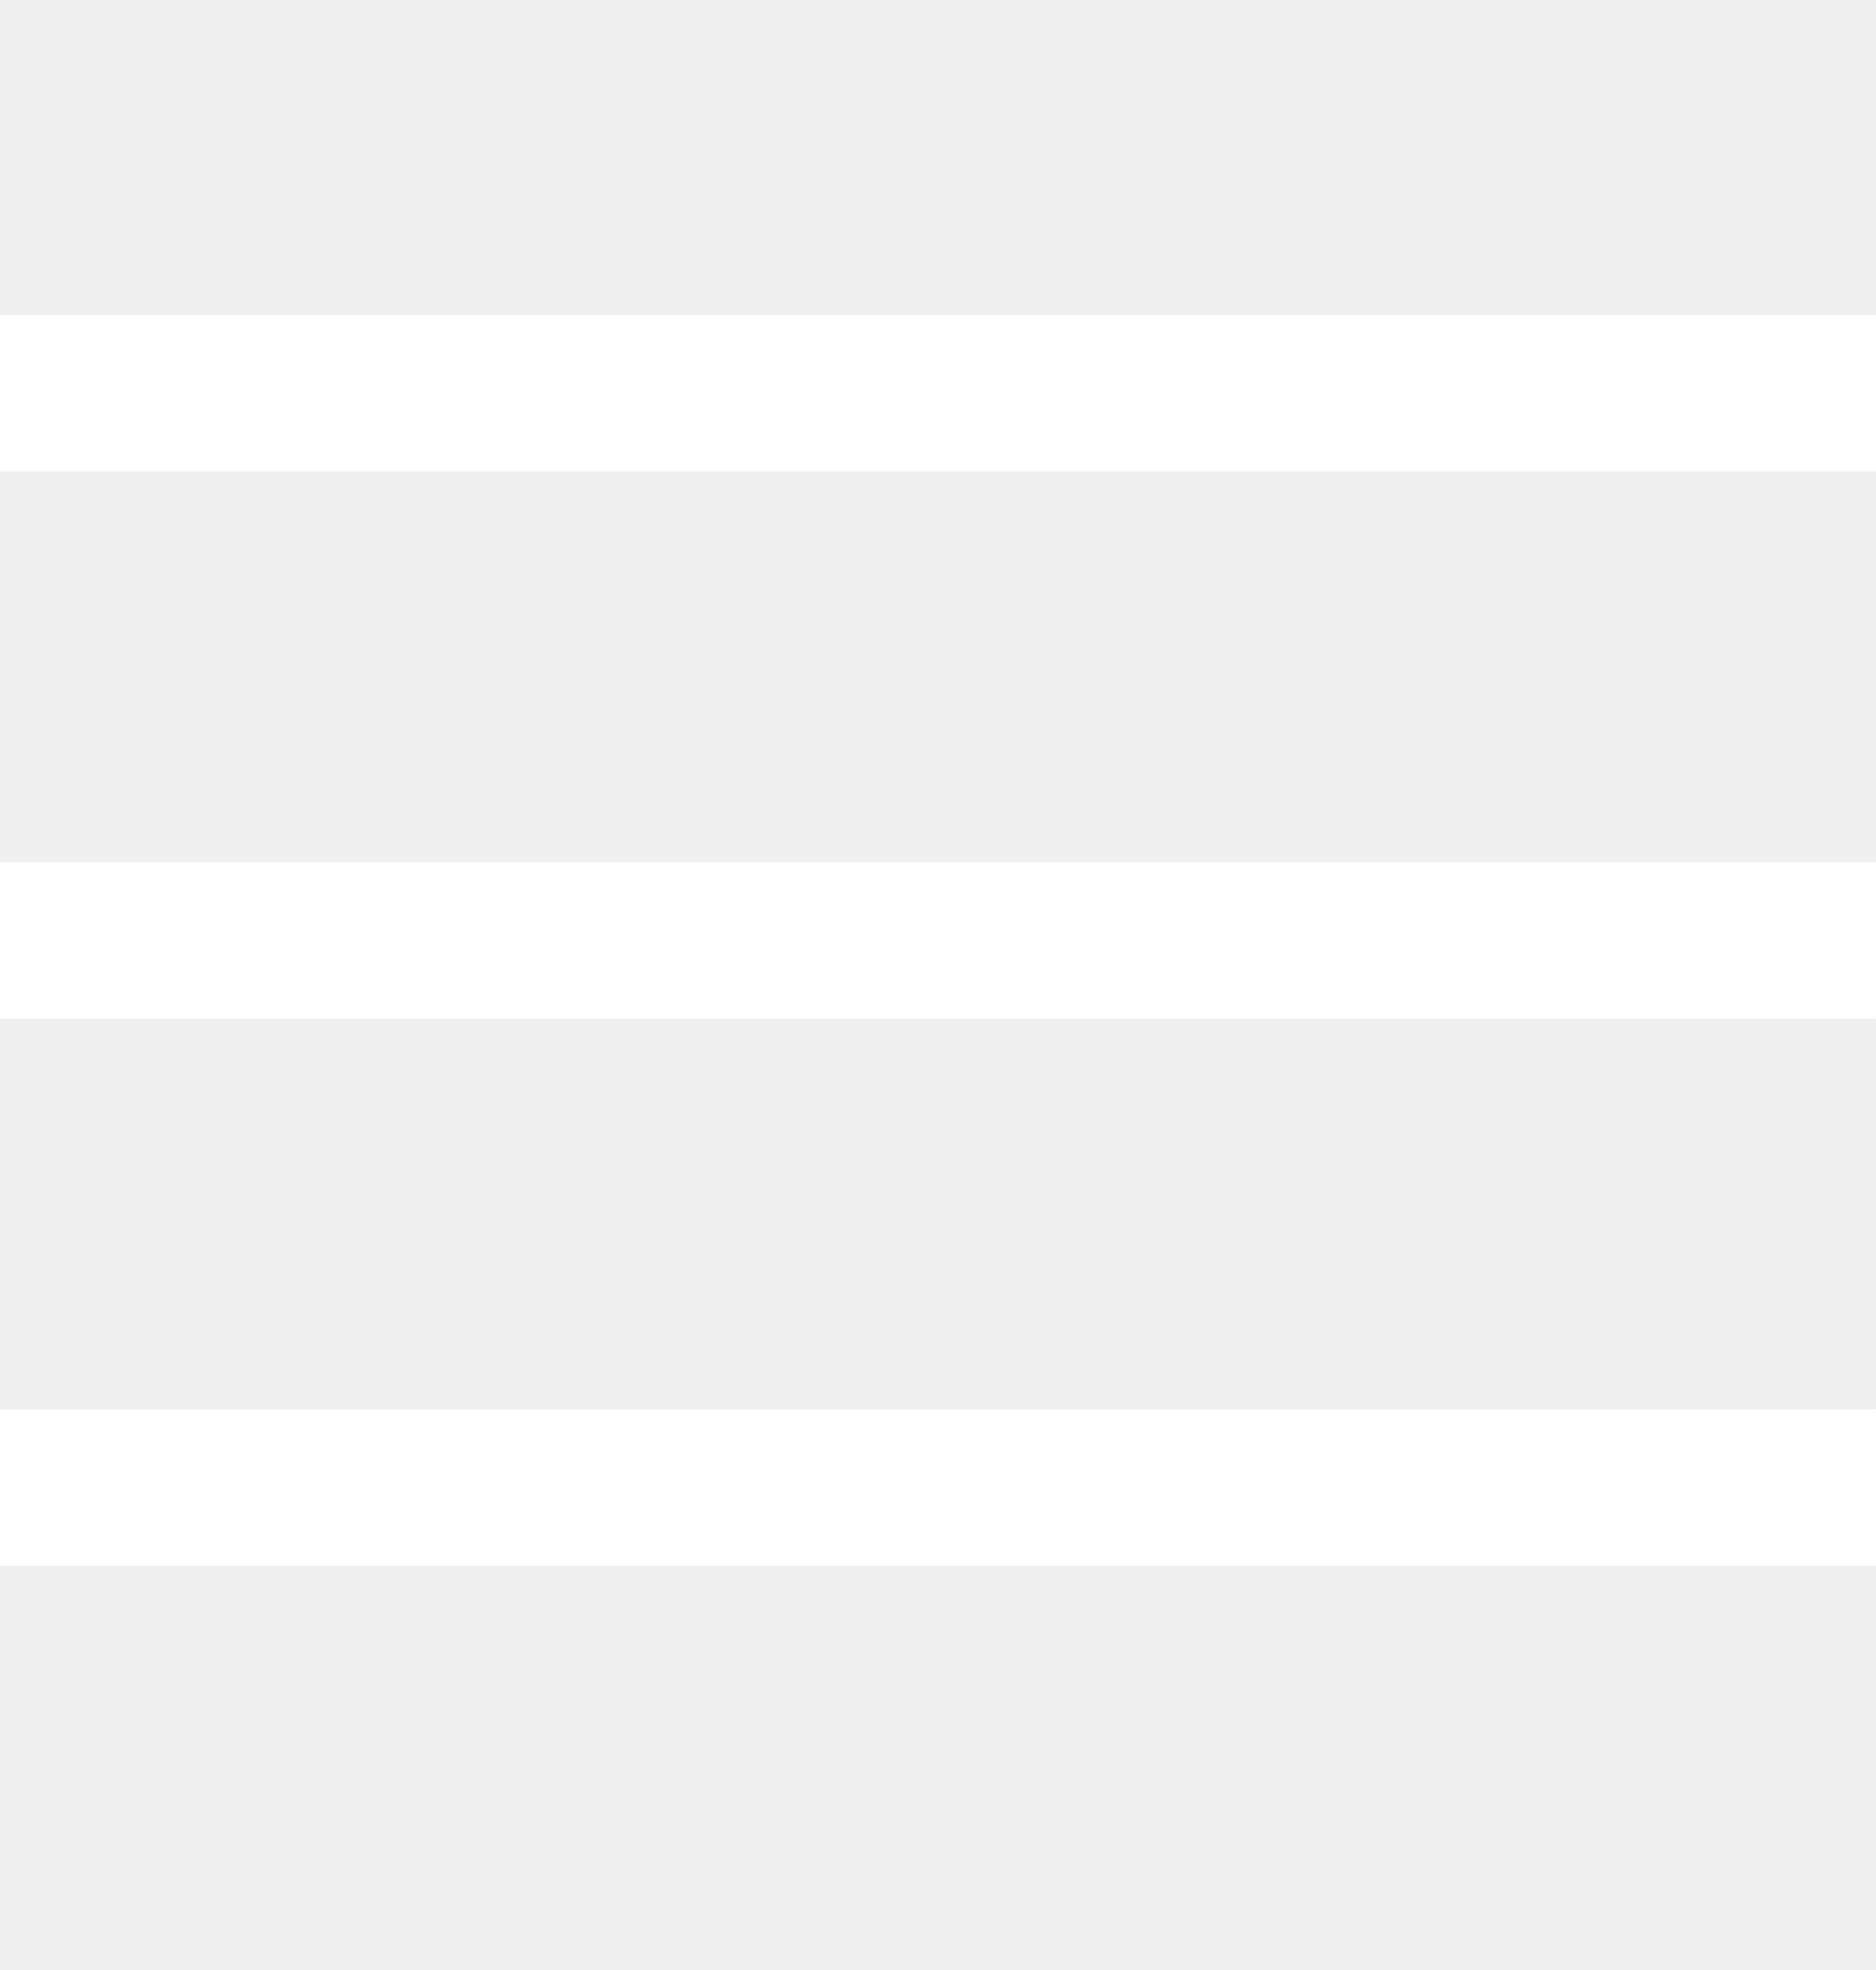
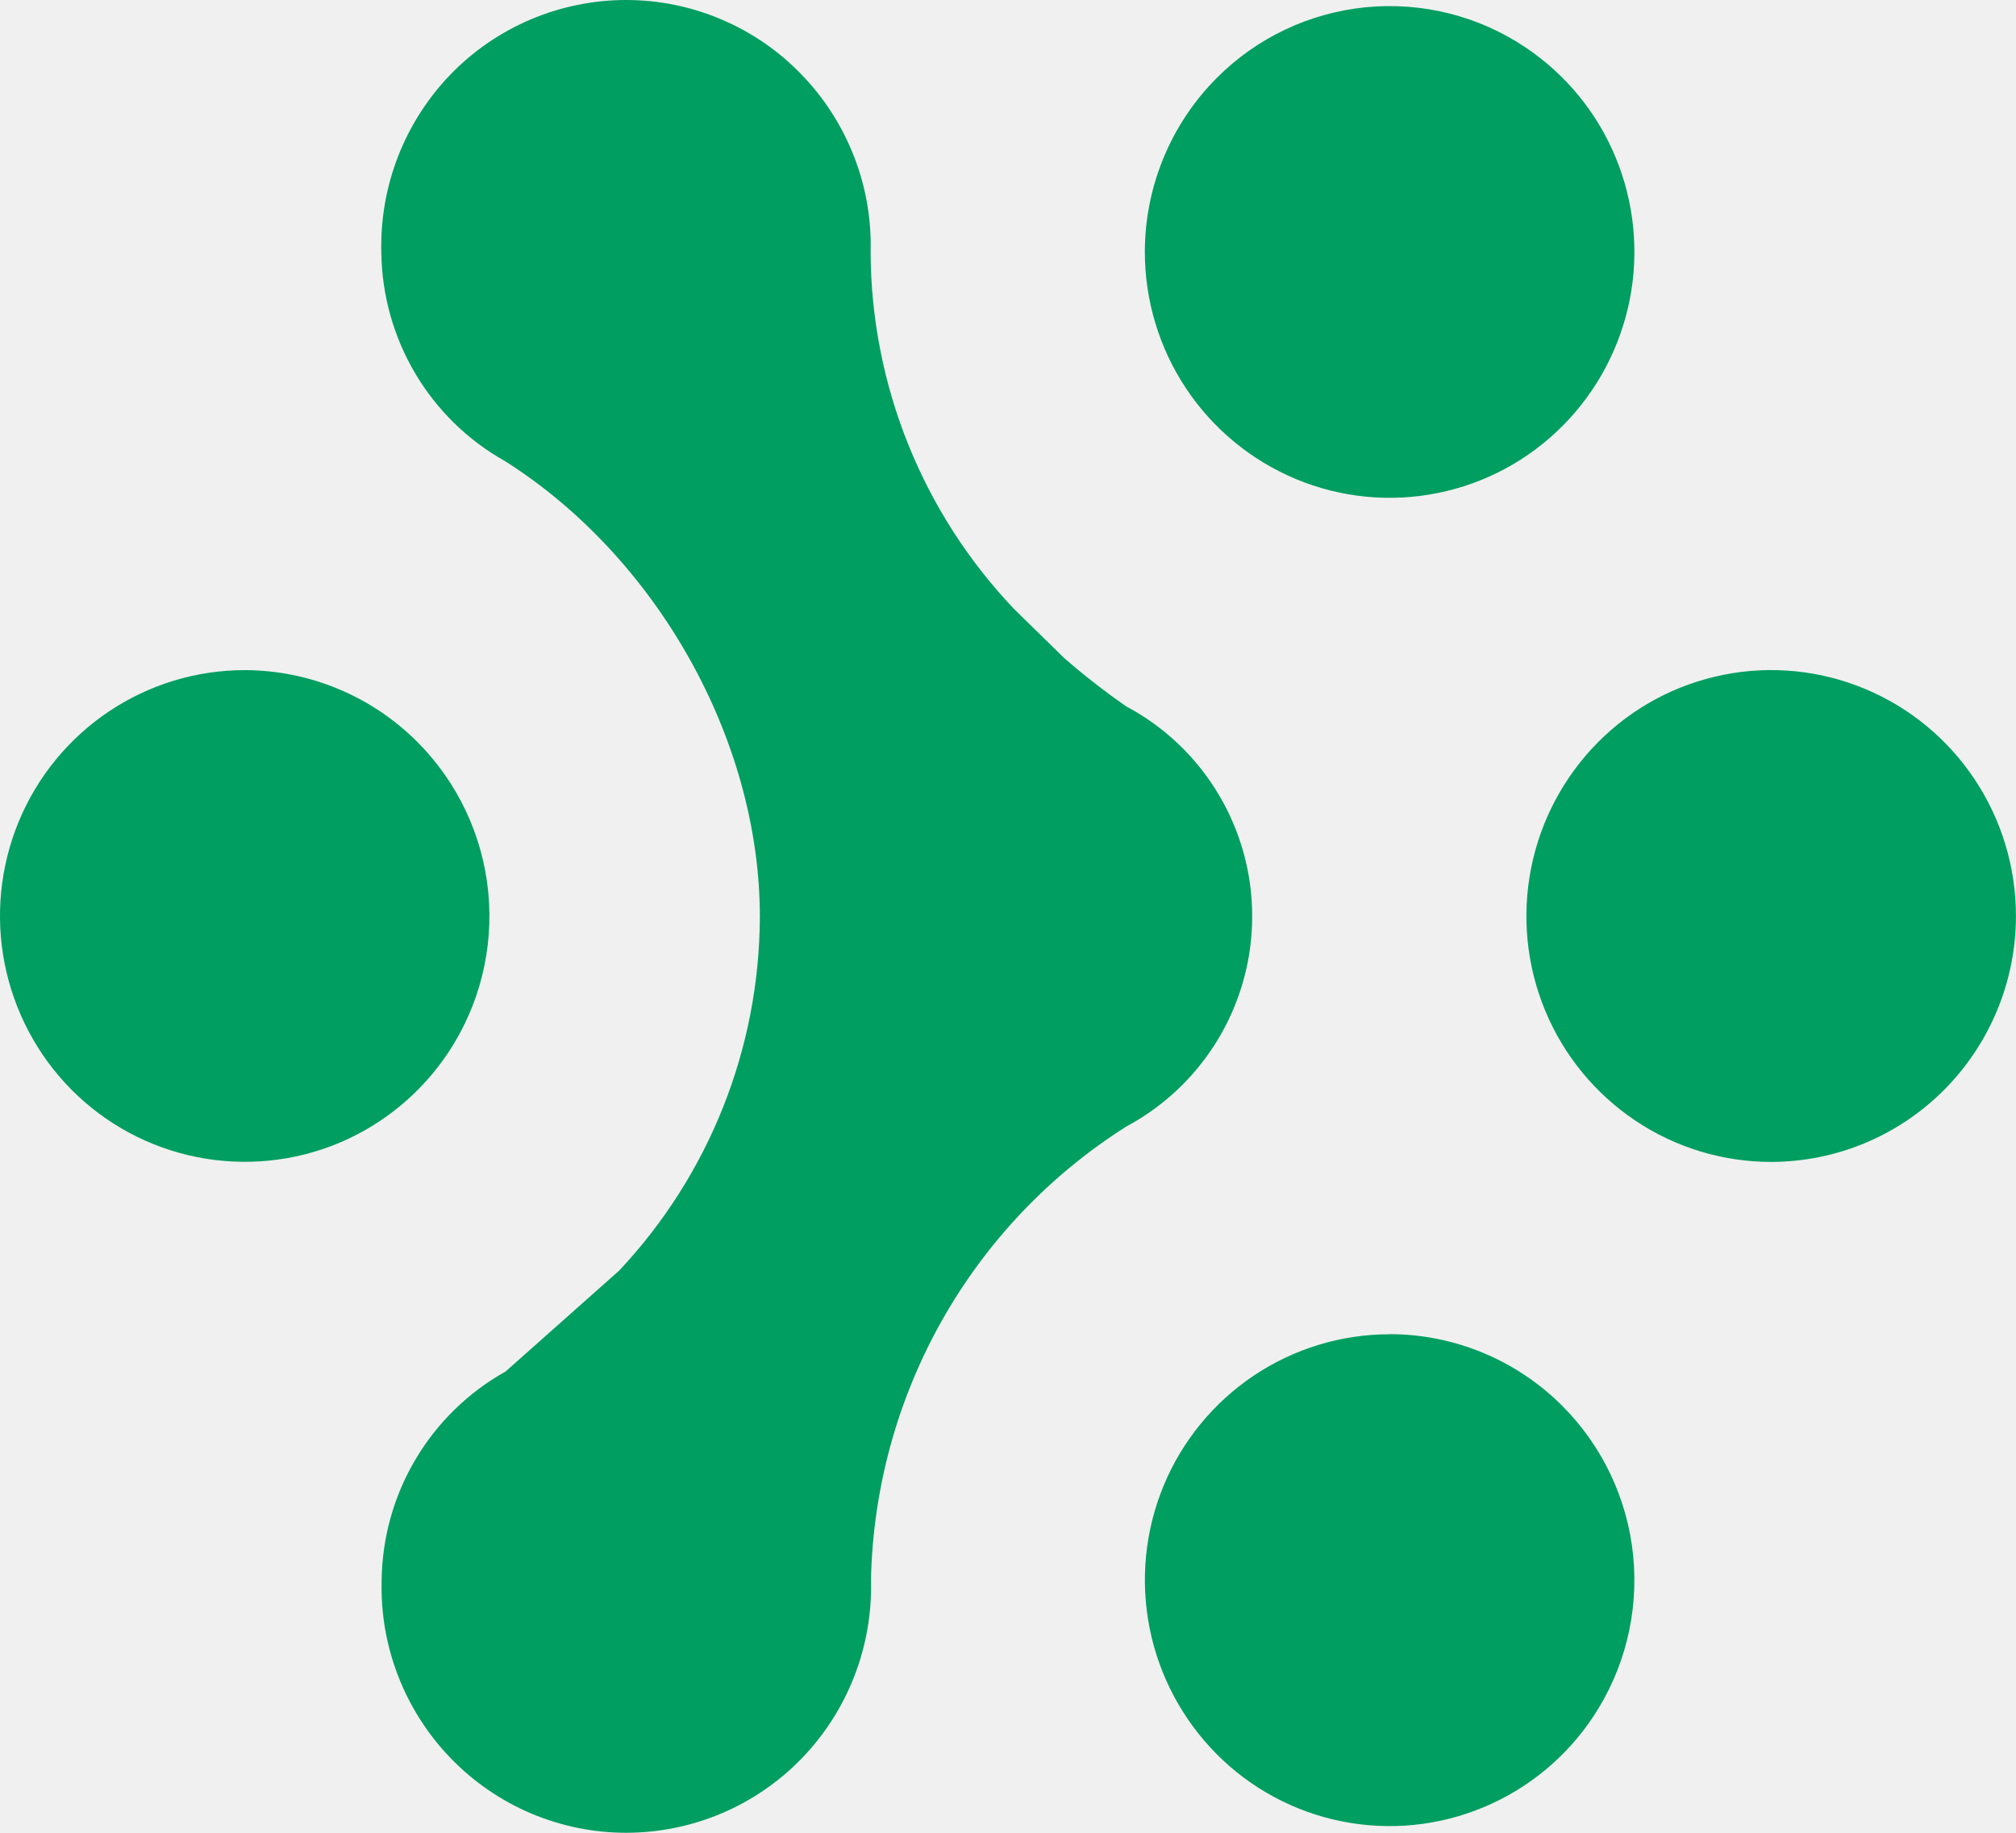
- <svg xmlns="http://www.w3.org/2000/svg" width="20" height="21" viewBox="0 0 20 21" fill="none">
-   <g clip-path="url(#clip0_402_664)">
-     <path d="M20 9.191H0V10.858H20V9.191Z" fill="white" />
-     <path d="M20 3.358H0V5.025H20V3.358Z" fill="white" />
-     <path d="M20 15.024H0V16.691H20V15.024Z" fill="white" />
-   </g>
-   <defs>
-     <clipPath id="clip0_402_664">
-       <rect width="20" height="20" fill="white" transform="translate(0 0.0244141)" />
-     </clipPath>
-   </defs>
+ <svg xmlns="http://www.w3.org/2000/svg" width="33" height="30" viewBox="0 0 33 30" fill="none">
+   <path d="M13.984 27.438C14.179 26.937 14.272 26.402 14.257 25.865C14.287 24.376 14.685 22.918 15.415 21.621C16.144 20.326 17.183 19.232 18.439 18.438C18.904 18.189 19.314 17.847 19.643 17.435C19.973 17.023 20.215 16.548 20.356 16.039C20.497 15.53 20.532 14.998 20.462 14.475C20.391 13.952 20.214 13.449 19.943 12.996C19.581 12.391 19.06 11.895 18.439 11.565C18.083 11.318 17.741 11.052 17.415 10.767L16.598 9.967C15.101 8.393 14.262 6.307 14.251 4.135C14.267 3.598 14.175 3.063 13.98 2.562C13.785 2.061 13.492 1.604 13.118 1.218C12.746 0.832 12.3 0.526 11.806 0.317C11.313 0.107 10.782 -0 10.246 5.71818e-07C9.711 0.001 9.181 0.109 8.687 0.318C8.194 0.527 7.748 0.833 7.375 1.218C7.002 1.605 6.709 2.062 6.515 2.563C6.32 3.064 6.228 3.599 6.242 4.136C6.251 4.833 6.443 5.516 6.799 6.116C7.154 6.715 7.661 7.209 8.268 7.549C10.727 9.105 12.438 12.08 12.438 15.006C12.432 17.159 11.609 19.23 10.134 20.799L8.274 22.451C7.667 22.79 7.16 23.284 6.804 23.884C6.447 24.483 6.256 25.167 6.247 25.865C6.232 26.402 6.324 26.937 6.519 27.438C6.714 27.939 7.006 28.396 7.38 28.782C7.753 29.167 8.199 29.474 8.692 29.683C9.186 29.892 9.716 30 10.252 30C10.788 29.999 11.318 29.891 11.812 29.682C12.305 29.473 12.751 29.167 13.124 28.782C13.498 28.395 13.79 27.938 13.984 27.438Z" fill="#009E61" />
+   <path d="M19.416 6.36C18.975 5.698 18.74 4.919 18.74 4.123C18.741 3.057 19.163 2.034 19.915 1.278C20.569 0.62 21.431 0.211 22.354 0.119C23.277 0.028 24.203 0.26 24.973 0.777C25.633 1.22 26.147 1.848 26.449 2.583C26.752 3.318 26.831 4.127 26.677 4.907C26.522 5.687 26.141 6.405 25.58 6.969C25.022 7.532 24.308 7.916 23.53 8.071C22.753 8.227 21.946 8.147 21.214 7.842C20.482 7.537 19.856 7.021 19.416 6.36Z" fill="#009E61" />
+   <path d="M20.521 22.518C21.18 22.076 21.955 21.84 22.747 21.84V21.838C23.274 21.839 23.795 21.943 24.281 22.146C24.767 22.348 25.208 22.645 25.579 23.018C26.235 23.678 26.643 24.544 26.734 25.47C26.825 26.396 26.594 27.325 26.079 28.1C25.64 28.762 25.014 29.279 24.28 29.584C23.548 29.889 22.742 29.969 21.964 29.813C21.186 29.658 20.473 29.274 19.914 28.711C19.354 28.146 18.972 27.429 18.818 26.649C18.663 25.868 18.742 25.06 19.045 24.324C19.348 23.589 19.862 22.961 20.521 22.518Z" fill="#009E61" />
+   <path d="M32.324 12.758C32.764 13.42 32.999 14.197 32.999 14.993C32.999 16.06 32.576 17.083 31.824 17.839C31.453 18.212 31.012 18.509 30.526 18.711C30.04 18.914 29.519 19.018 28.992 19.019C28.199 19.019 27.424 18.783 26.766 18.341C26.107 17.898 25.593 17.27 25.29 16.535C24.987 15.799 24.908 14.991 25.063 14.21C25.217 13.43 25.599 12.713 26.159 12.148C26.718 11.585 27.432 11.201 28.21 11.046C28.988 10.89 29.794 10.97 30.526 11.275C31.259 11.58 31.885 12.097 32.324 12.758Z" fill="#009E61" />
+   <path d="M1.78 11.647C2.439 11.205 3.213 10.969 4.006 10.969C4.533 10.97 5.054 11.075 5.539 11.278C6.025 11.48 6.466 11.777 6.837 12.15C7.493 12.81 7.901 13.675 7.992 14.601C8.083 15.527 7.852 16.455 7.337 17.23C6.898 17.891 6.272 18.407 5.539 18.713C4.807 19.016 4.001 19.095 3.224 18.94C2.446 18.785 1.733 18.402 1.173 17.84C0.613 17.276 0.232 16.558 0.077 15.778C-0.078 14.998 0.002 14.19 0.304 13.454C0.607 12.719 1.12 12.09 1.78 11.647Z" fill="#009E61" />
</svg>
